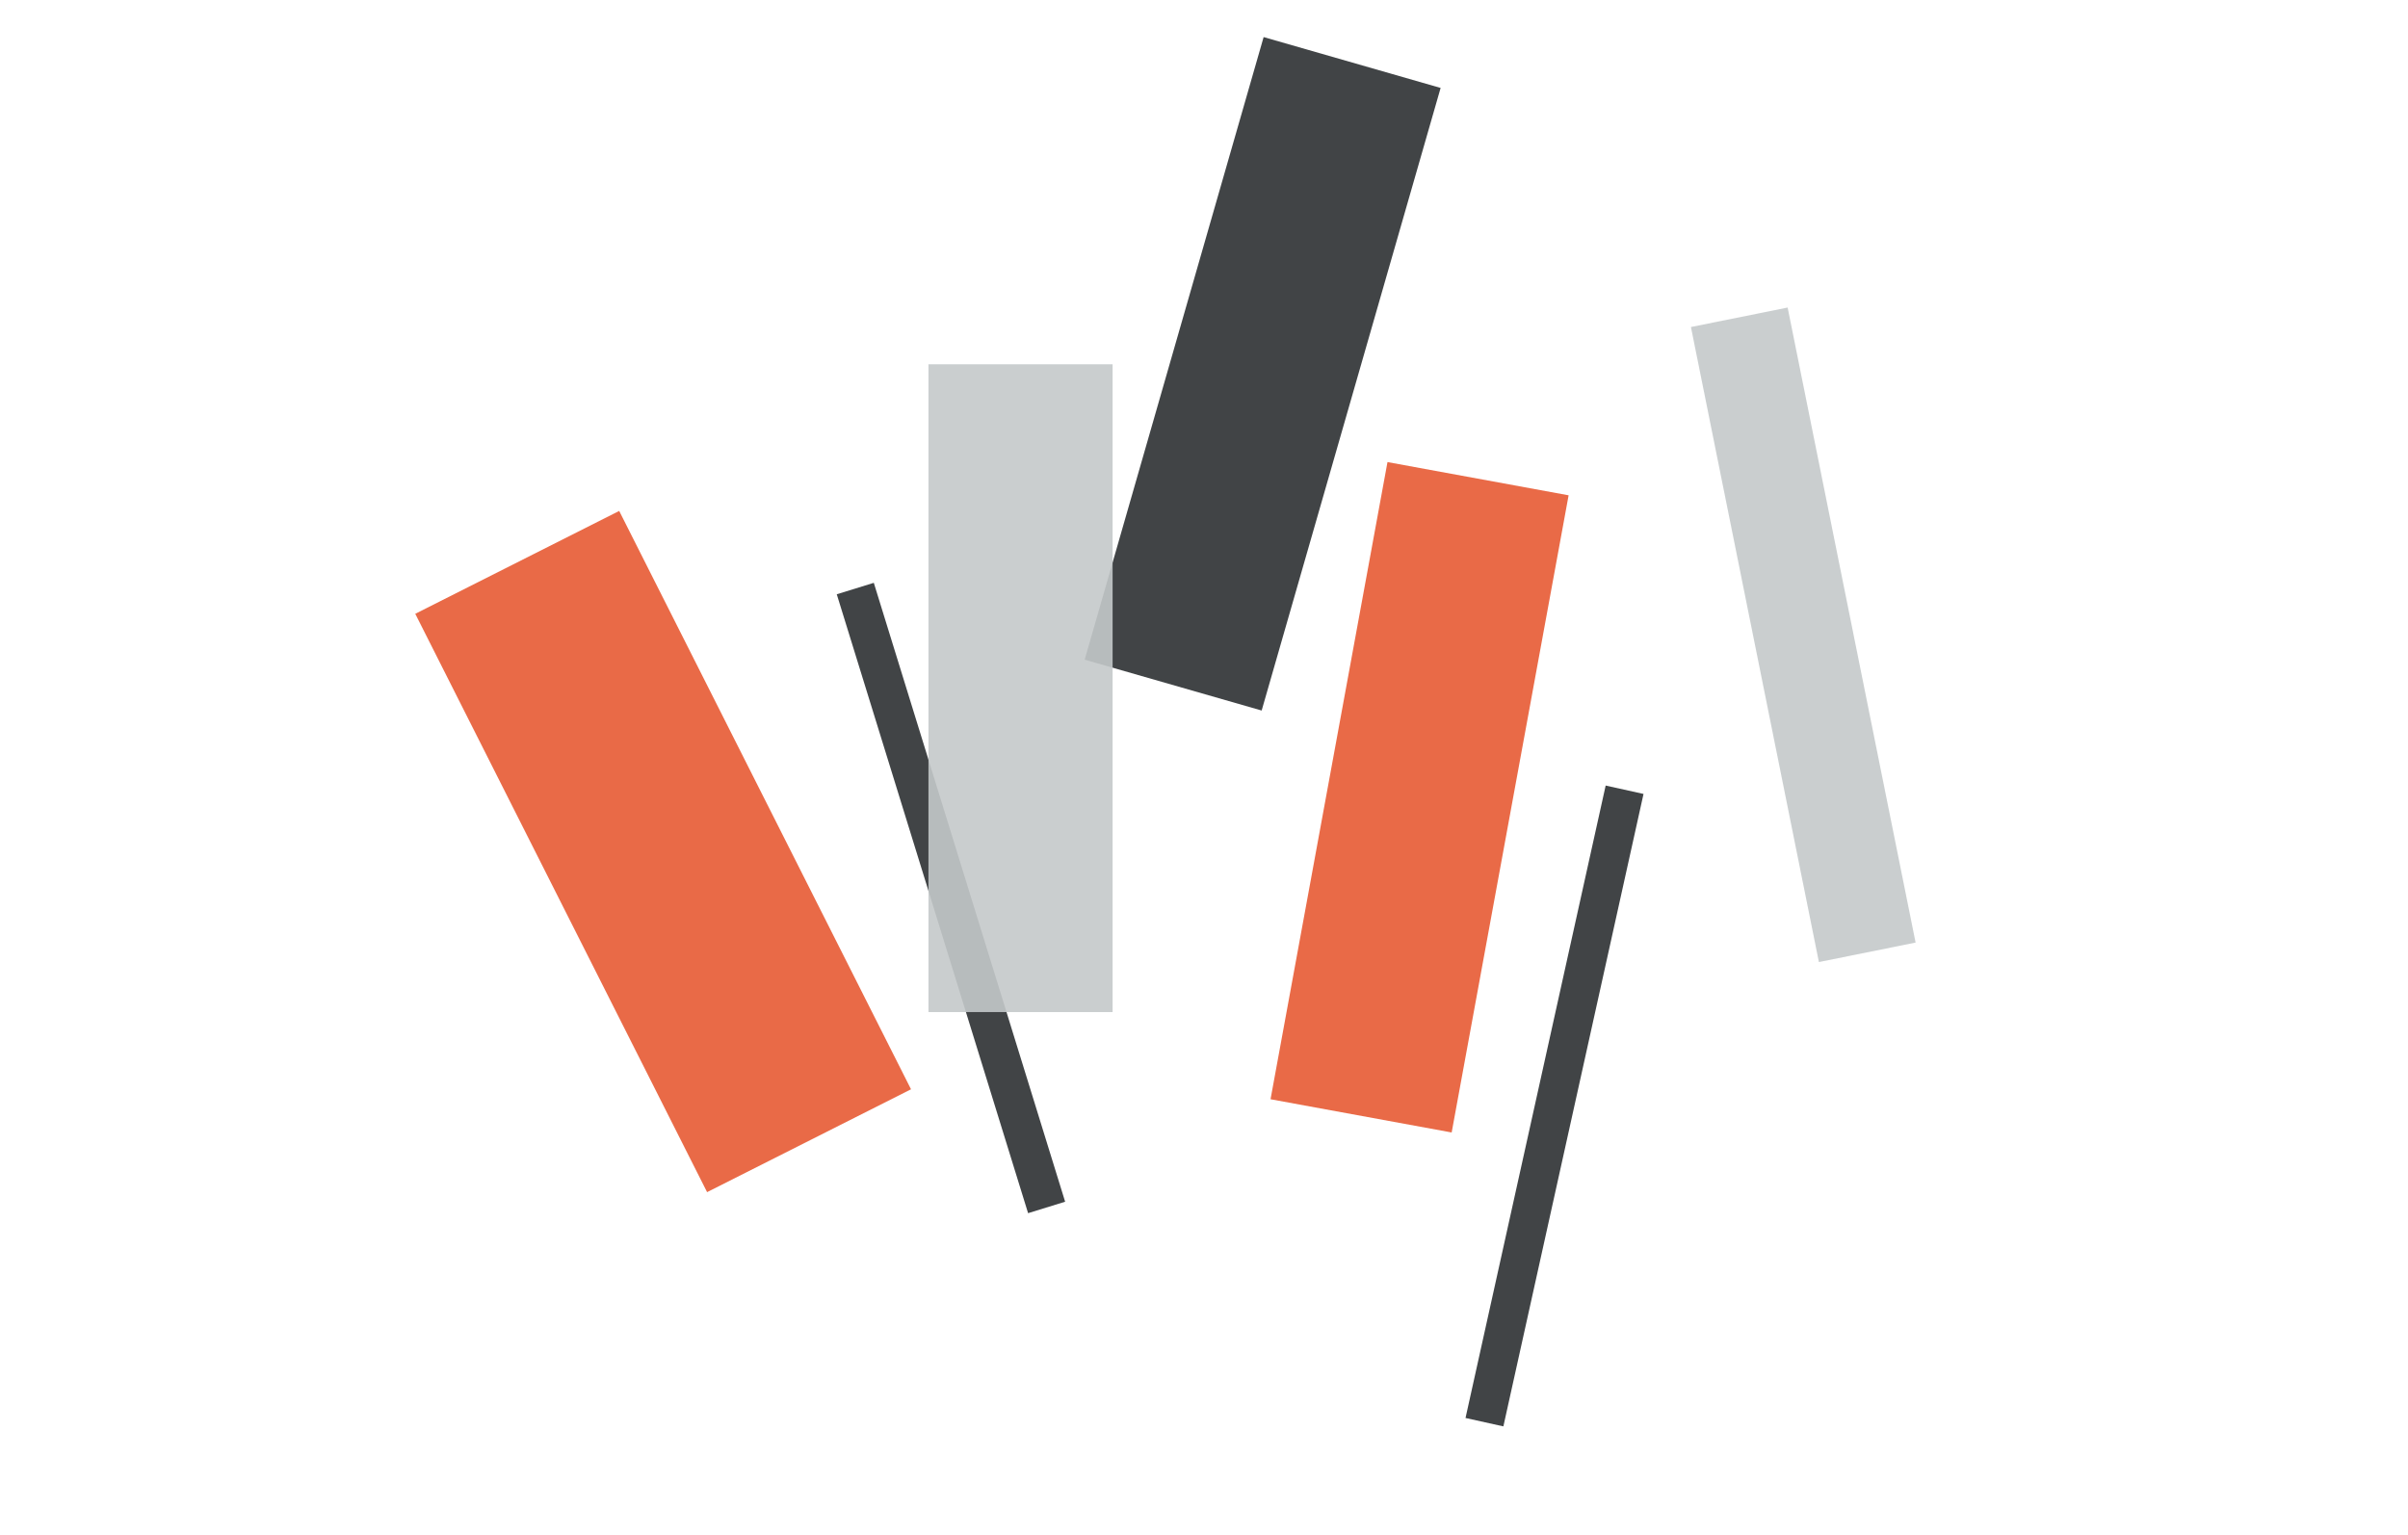
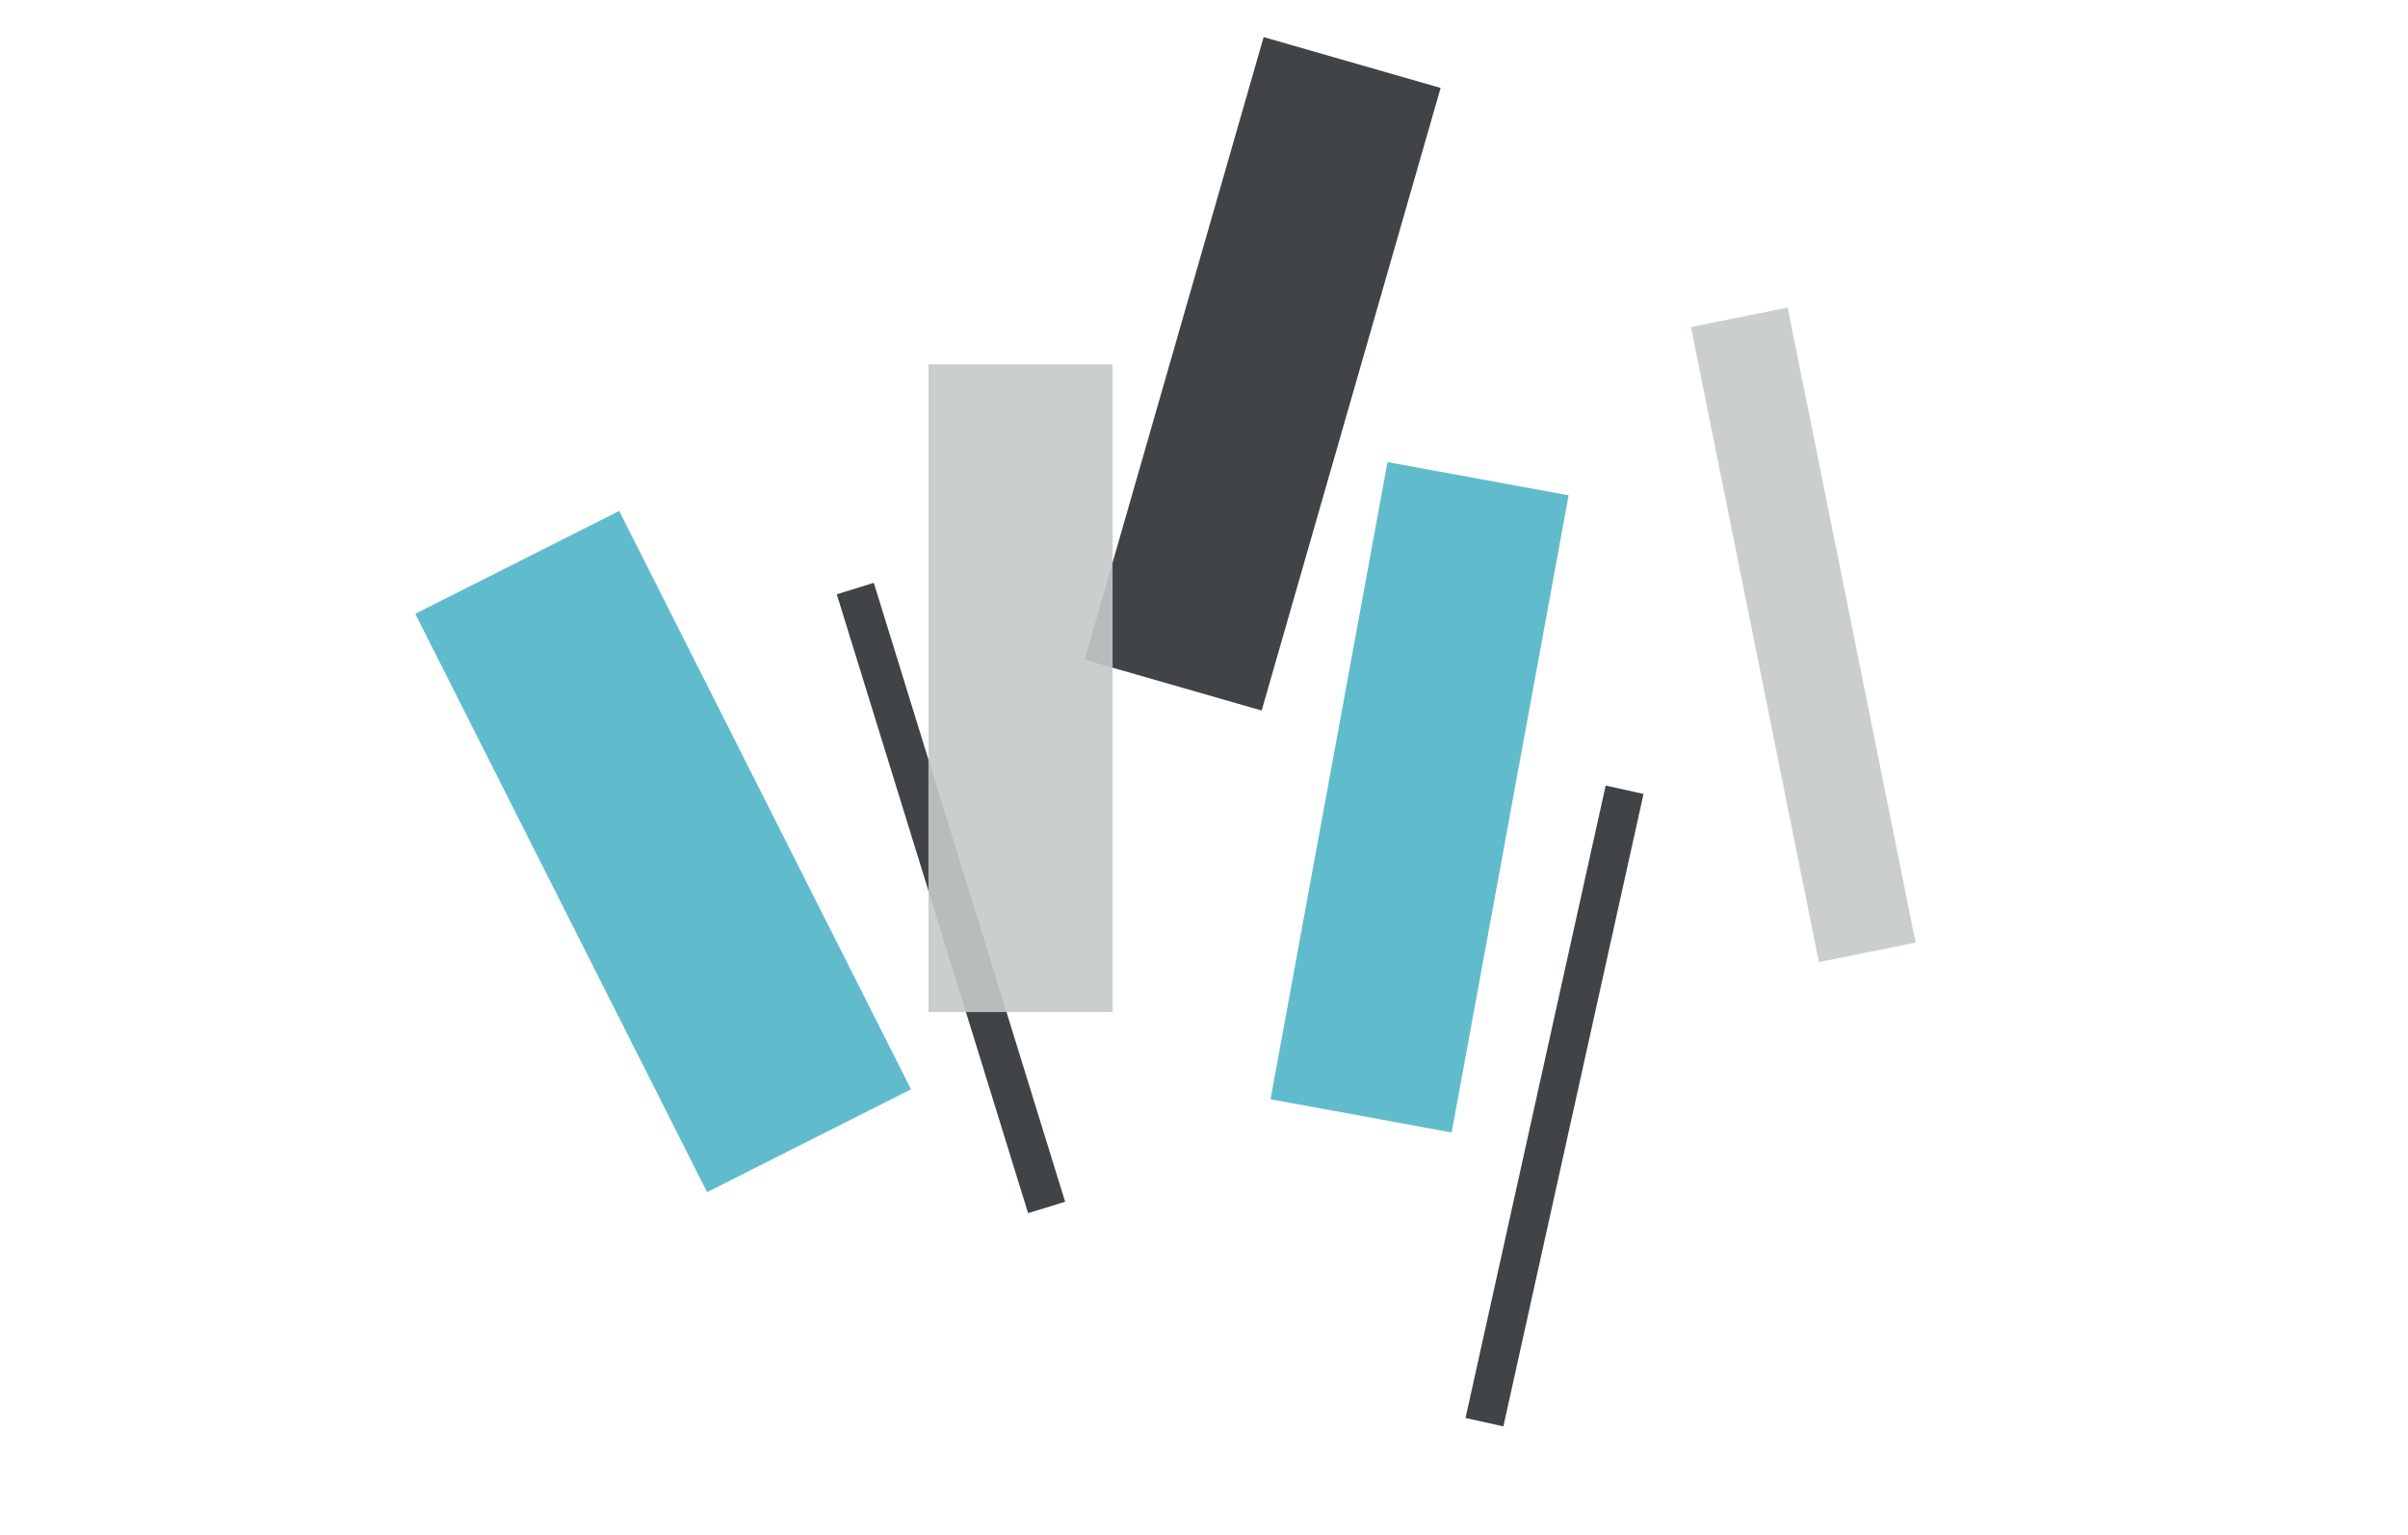
<svg xmlns="http://www.w3.org/2000/svg" version="1.1" id="Layer_1" x="0px" y="0px" width="997.13px" height="635.443px" viewBox="0 0 997.13 635.443" enable-background="new 0 0 997.13 635.443" xml:space="preserve">
  <rect x="484.726" y="20.664" transform="matrix(0.9611 0.2762 -0.2762 0.9611 63.0942 -138.382)" opacity="0.9" fill="#2c3032" width="76.255" height="268.304" />
  <rect x="385.745" y="237.8" transform="matrix(0.9554 -0.2953 0.2953 0.9554 -92.2689 132.8519)" opacity="0.9" fill="#2c3032" width="16.054" height="268.304" />
  <rect x="635.692" y="323.94" transform="matrix(0.9763 0.2163 -0.2163 0.9763 114.3341 -128.401)" opacity="0.9" fill="#2c3032" width="16.054" height="268.304" />
  <rect x="384.465" y="150.877" opacity="0.9" fill="#C4C9CA" width="76.255" height="268.304" />
  <rect x="726.298" y="128.737" transform="matrix(0.9803 -0.1975 0.1975 0.9803 -37.217 152.6898)" opacity="0.9" fill="#C4C9CA" width="40.851" height="268.304" />
-   <rect x="549.684" y="196.065" transform="matrix(0.9836 0.1805 -0.1805 0.9836 69.2656 -100.6841)" opacity="0.9" fill="#E75A33" width="76.255" height="268.304" />
-   <rect x="227.315" y="218.551" transform="matrix(0.8928 -0.4504 0.4504 0.8928 -129.4266 161.4835)" opacity="0.9" fill="#E75A33" width="94.587" height="268.304" />
+   <rect x="549.684" y="196.065" transform="matrix(0.9836 0.1805 -0.1805 0.9836 69.2656 -100.6841)" opacity="0.9" fill="#4fb5c6" width="76.255" height="268.304" />
+   <rect x="227.315" y="218.551" transform="matrix(0.8928 -0.4504 0.4504 0.8928 -129.4266 161.4835)" opacity="0.9" fill="#4fb5c6" width="94.587" height="268.304" />
</svg>
